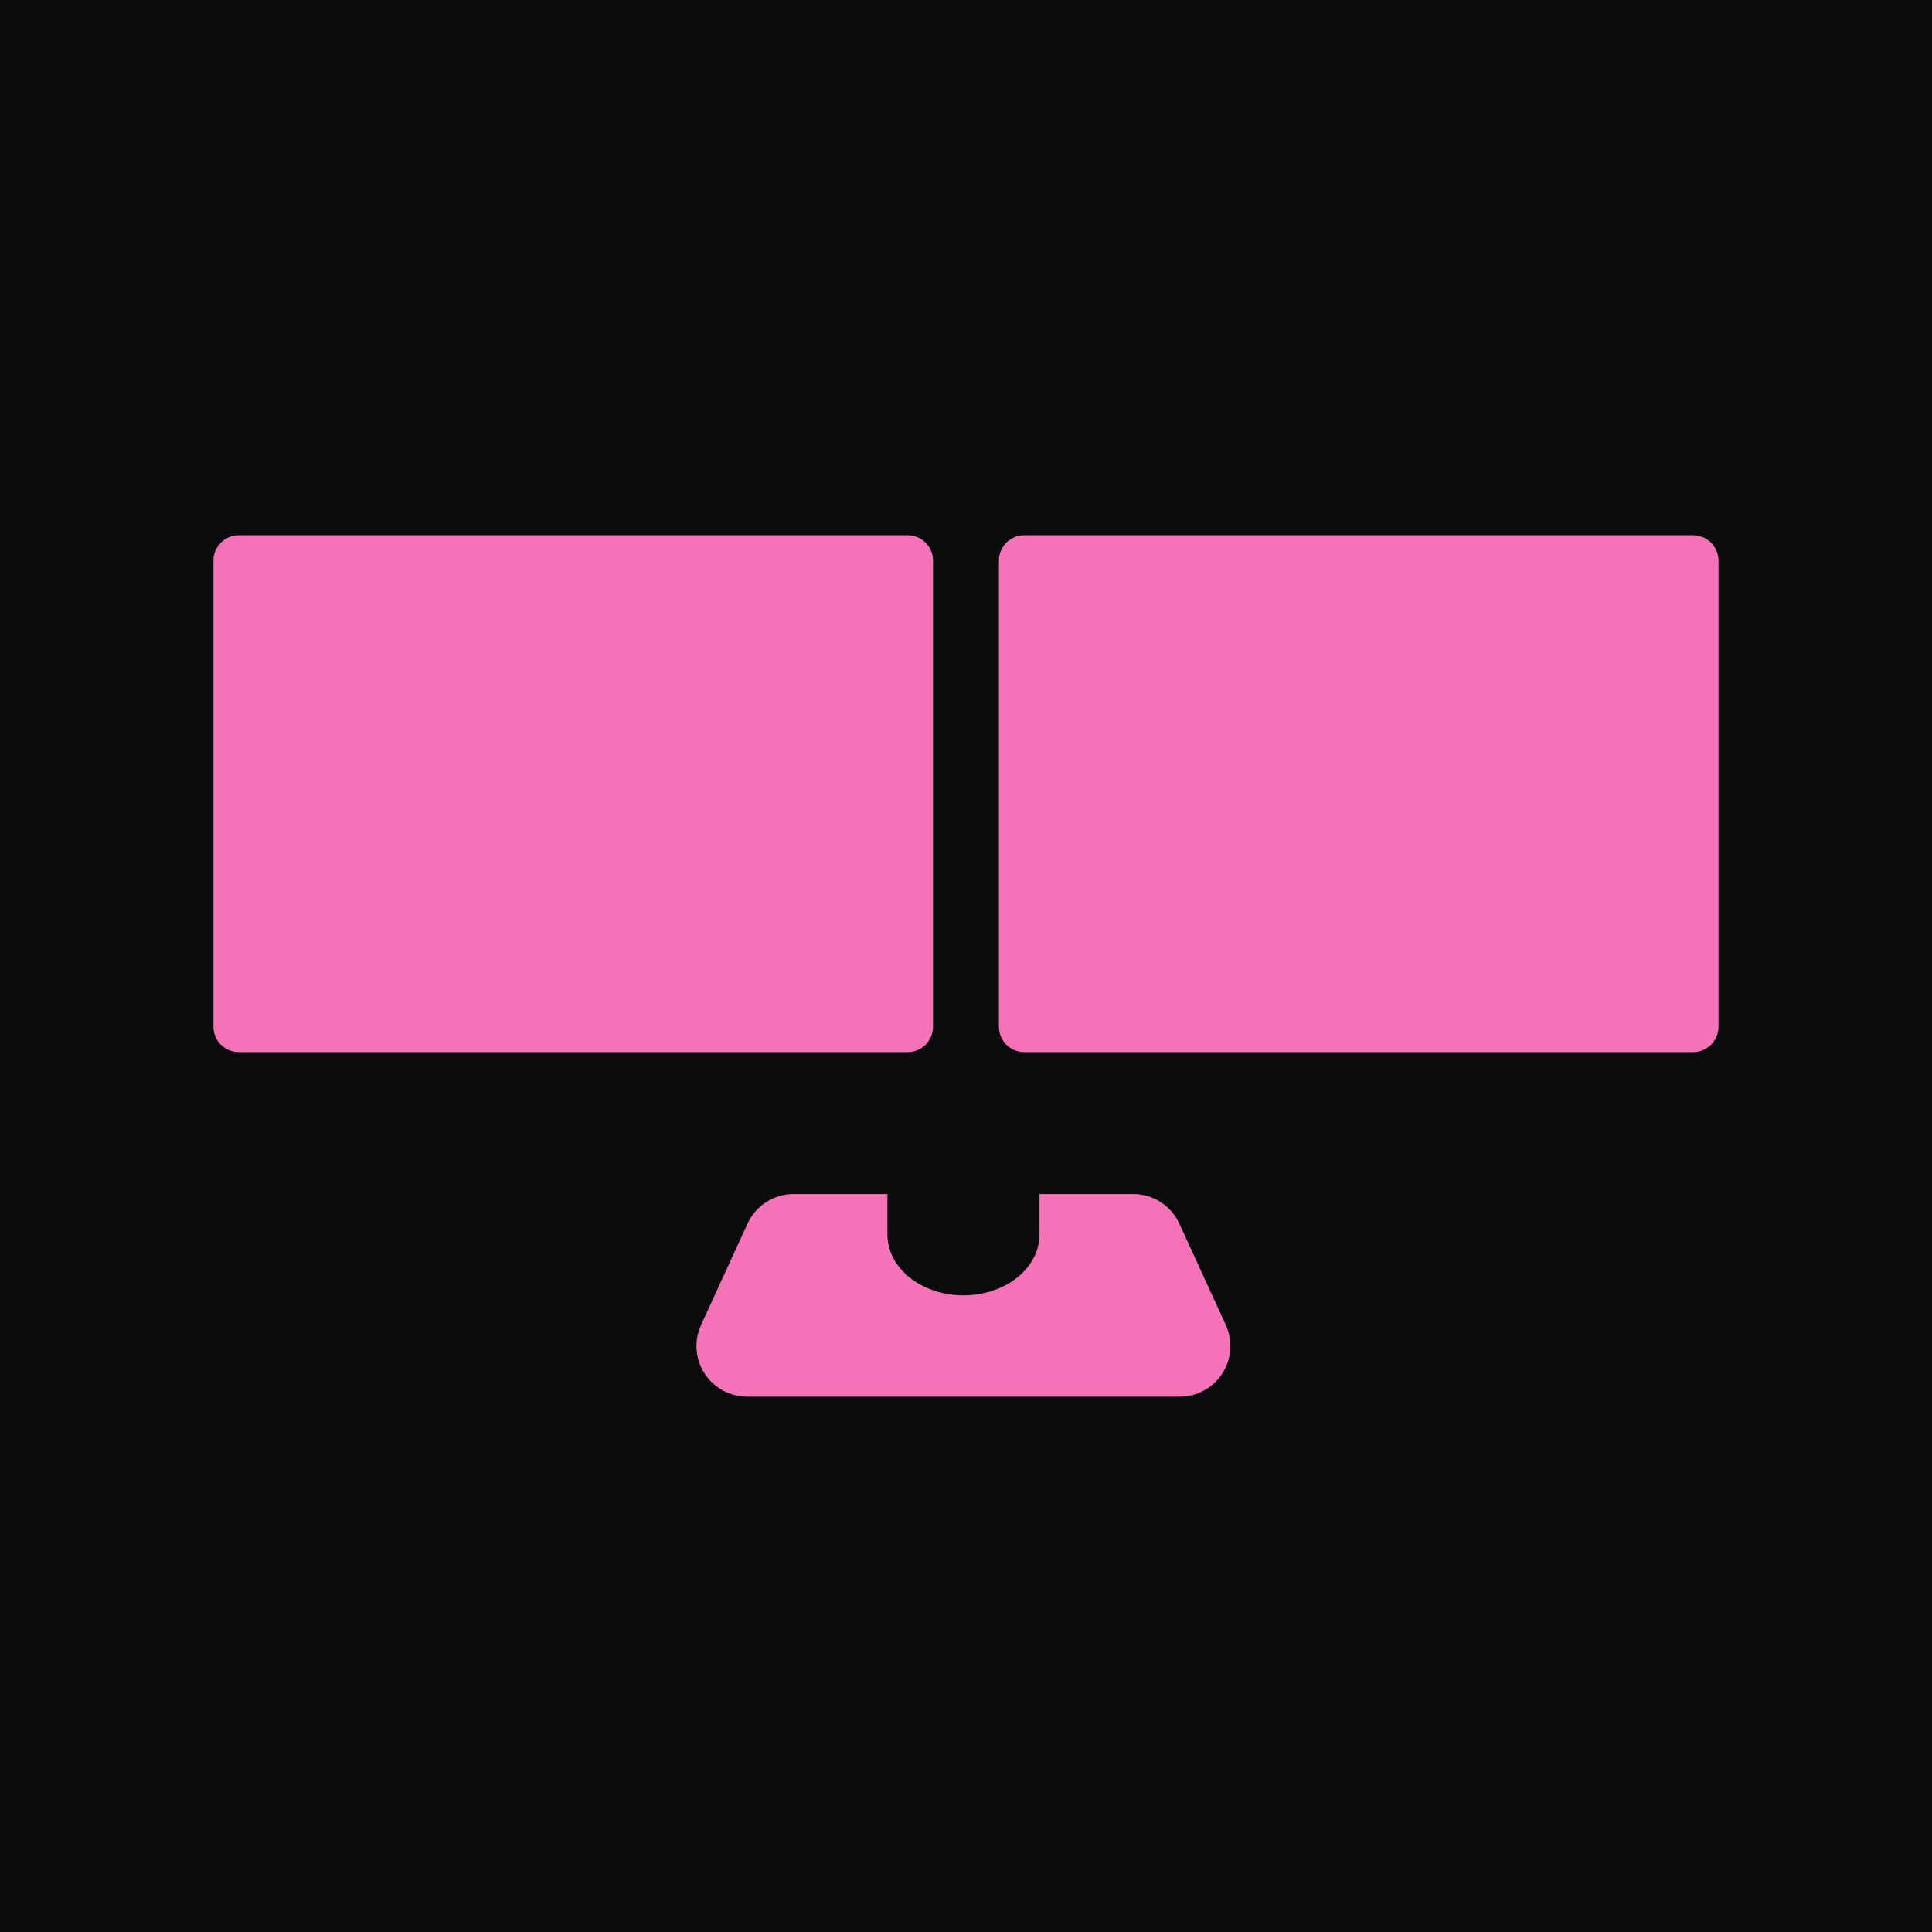
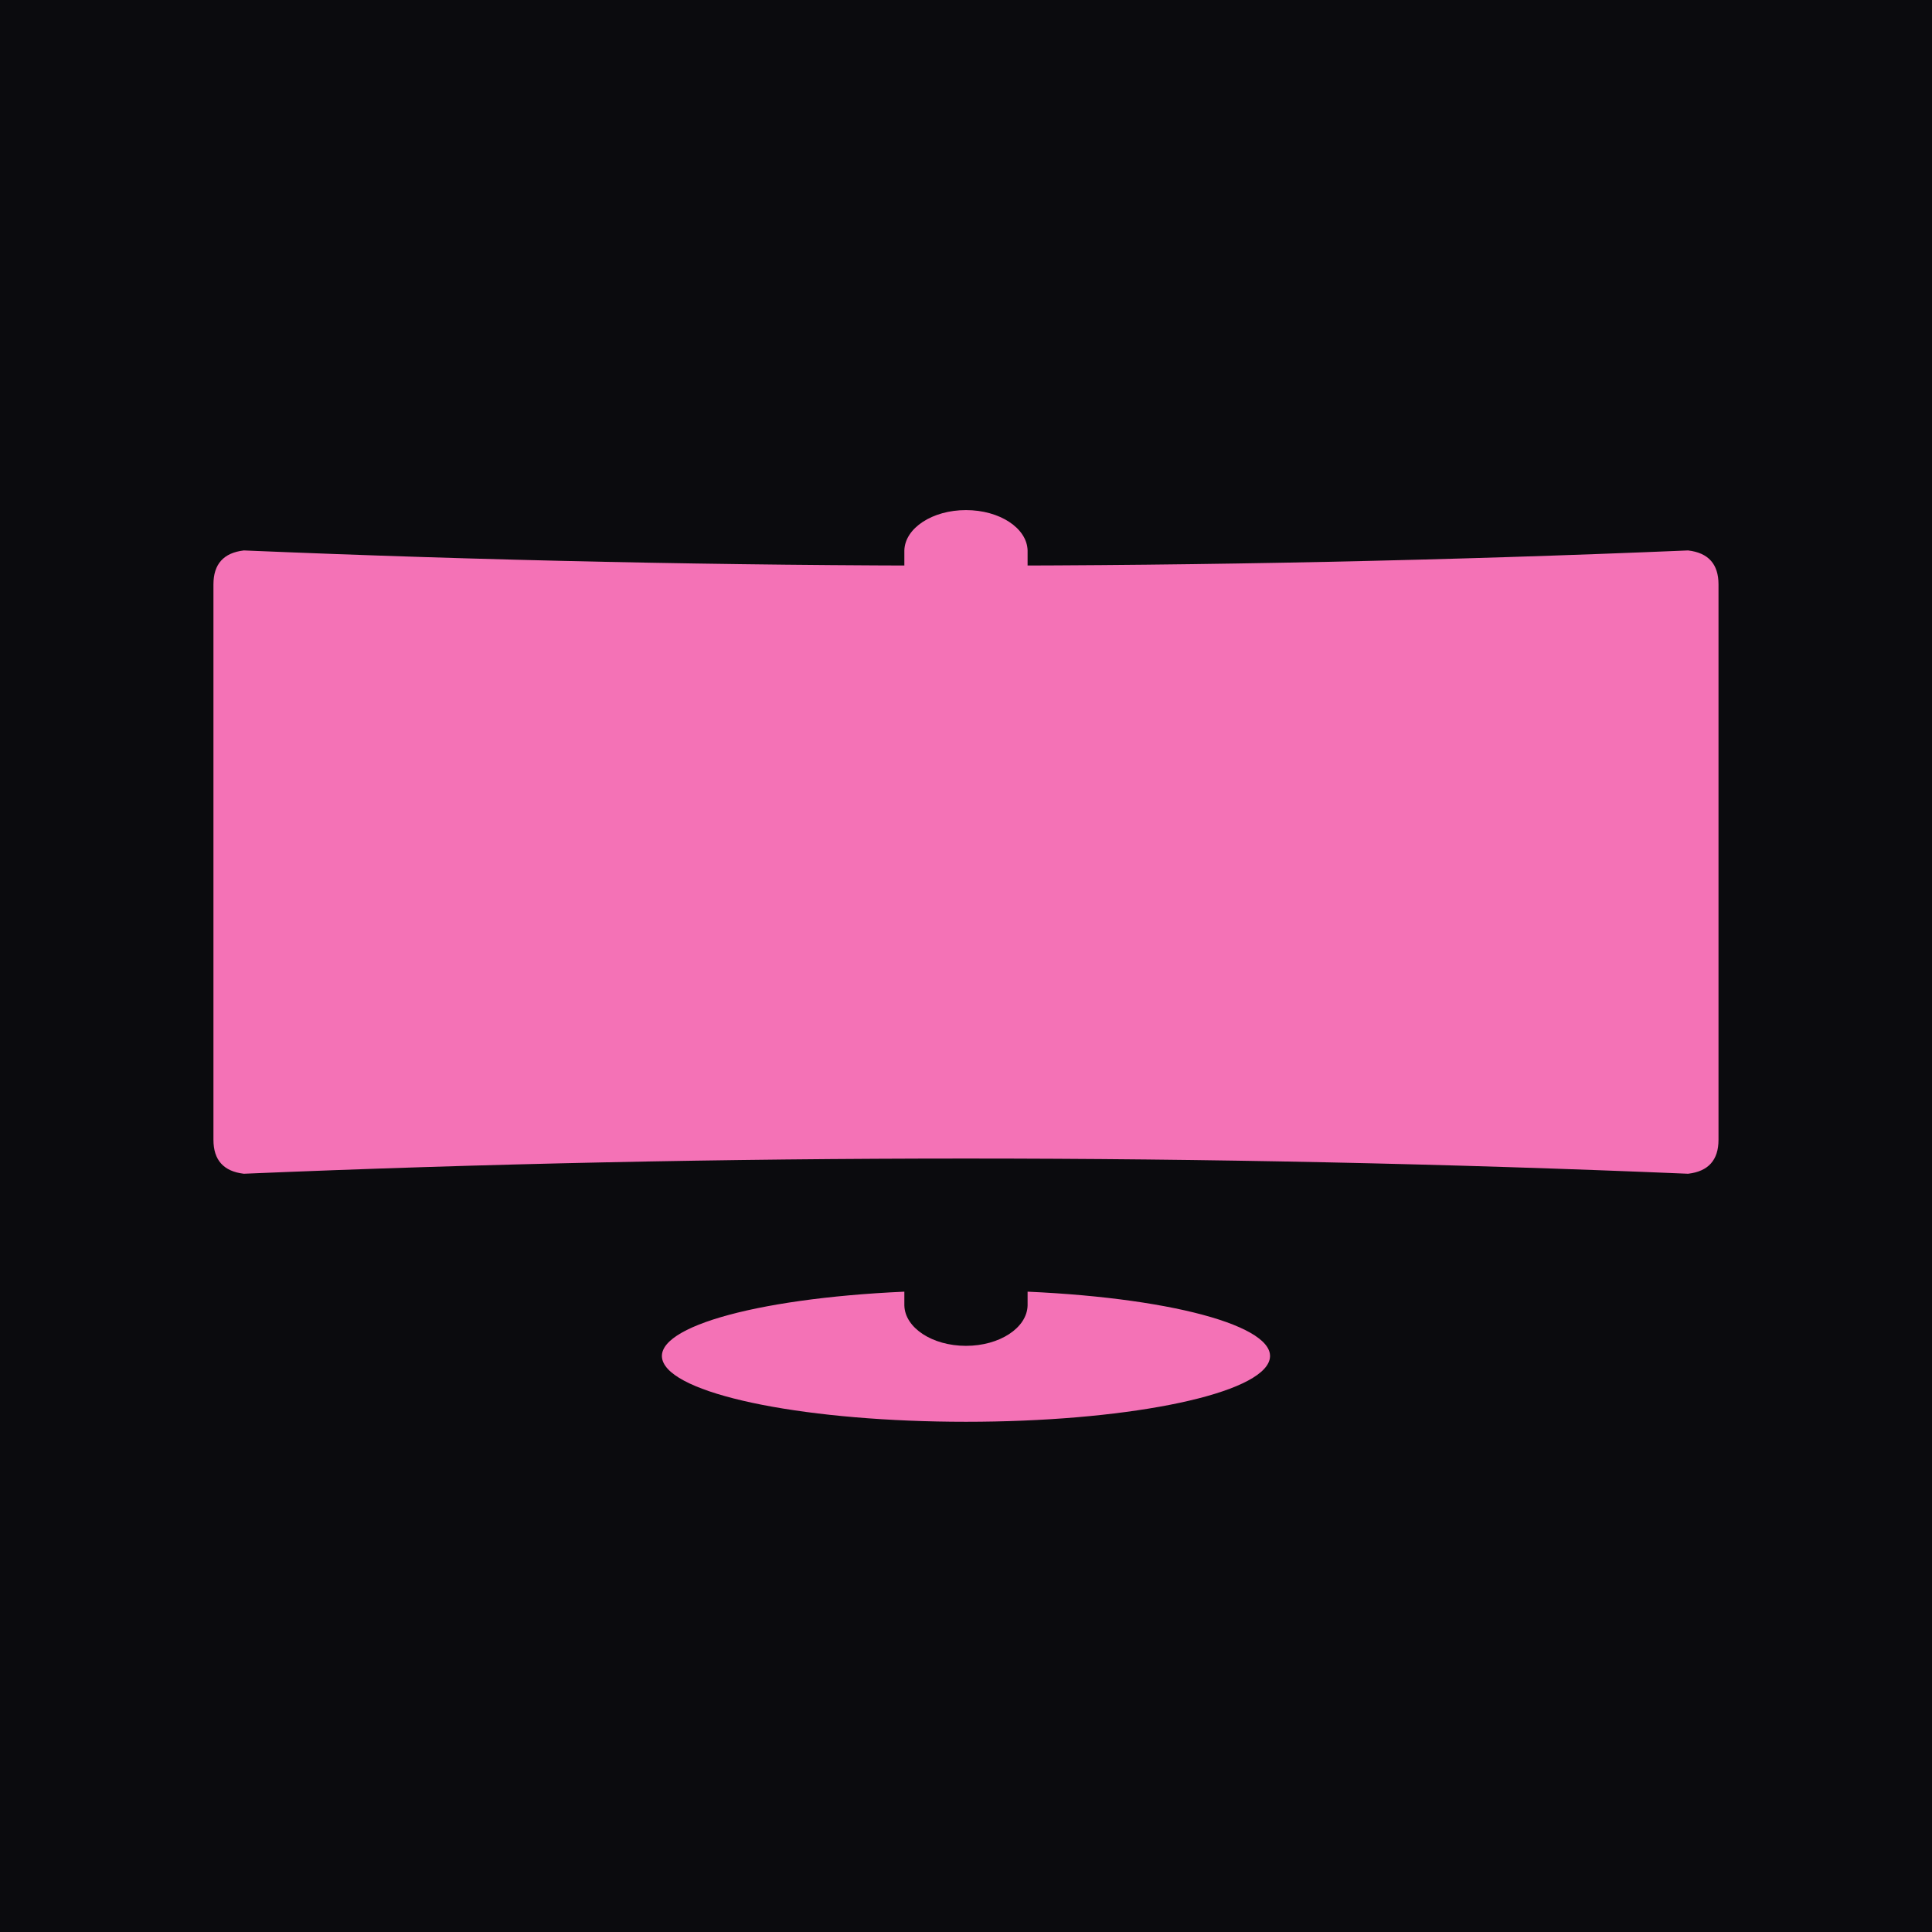
- <svg xmlns="http://www.w3.org/2000/svg" viewBox="8.88 10.38 381.25 381.25">
+ <svg xmlns="http://www.w3.org/2000/svg" viewBox="8.88 11.38 381.25 381.25">
  <rect x="-1000" y="-1000" width="3000" height="3000" fill="#0b0b0e" />
-   <rect x="51" y="116" width="142" height="102" rx="5" fill="#f472b6" />
-   <rect x="206" y="116" width="142" height="102" rx="5" fill="#f472b6" />
-   <path fill="#f472b6" d="M165.49,246.00 L184.00,246 L184.00,254.00 A15.00,12.00 0 0 0 214.00,254.00 L214.00,246 L232.51,246.00 A10,10 0 0 1 241.60,251.83 L250.77,271.83 A10,10 0 0 1 241.67,286.00 L156.33,286.00 A10,10 0 0 1 147.23,271.83 L156.40,251.83 A10,10 0 0 1 165.49,246.00 Z" />
+   <path fill="#f472b6" d="M187.34,127 L187.34,120.00 A12.162,8.108 0 0 1 211.66,120.00 L211.66,127 Z" />
+   <path fill="#f472b6" d="M57,120 Q199.5,126 342,120 Q348,120.7 348,126.7 L348,236.3 Q348,242.3 342,243 Q199.5,237 57,243 Q51,242.3 51,236.3 L51,126.7 Q51,120.7 57,120 Z" />
+   <path fill="#f472b6" d="M187.34,266.27 L187.34,269.00 A12.162,8.108 0 0 0 211.66,269.00 L211.66,266.27 A60,12.973 0 1 1 187.34,266.27 Z" />
</svg>
